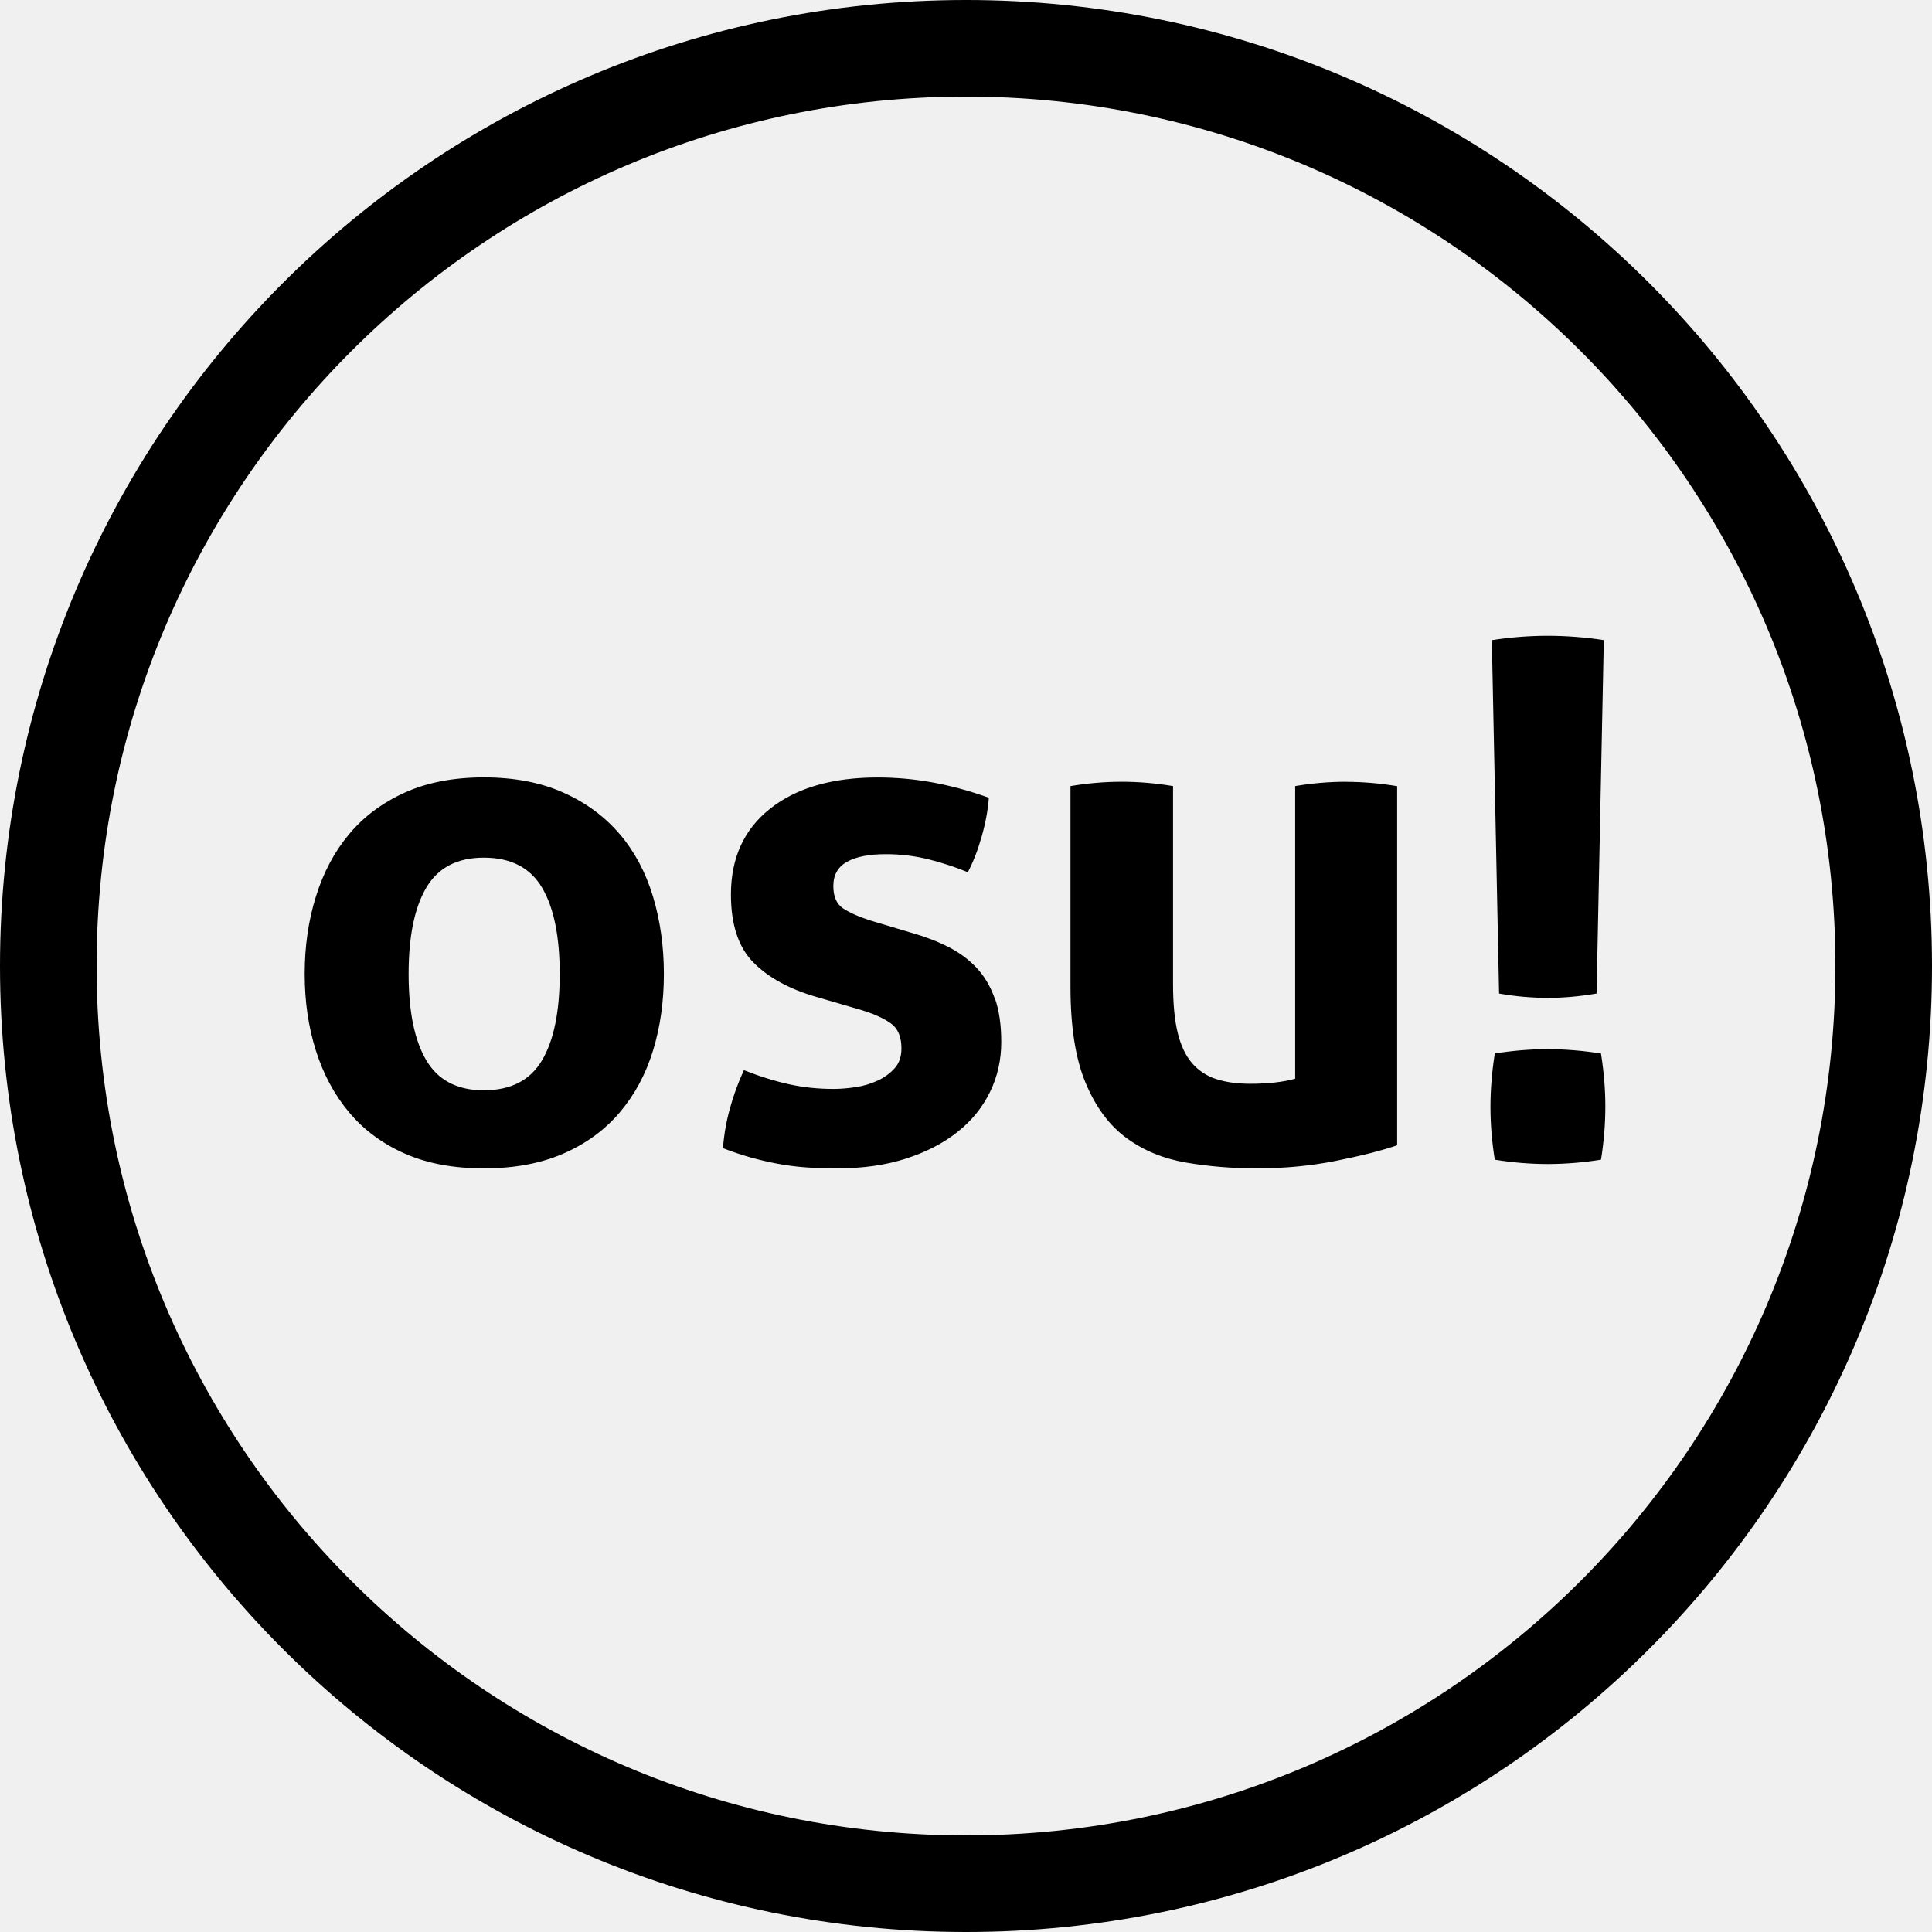
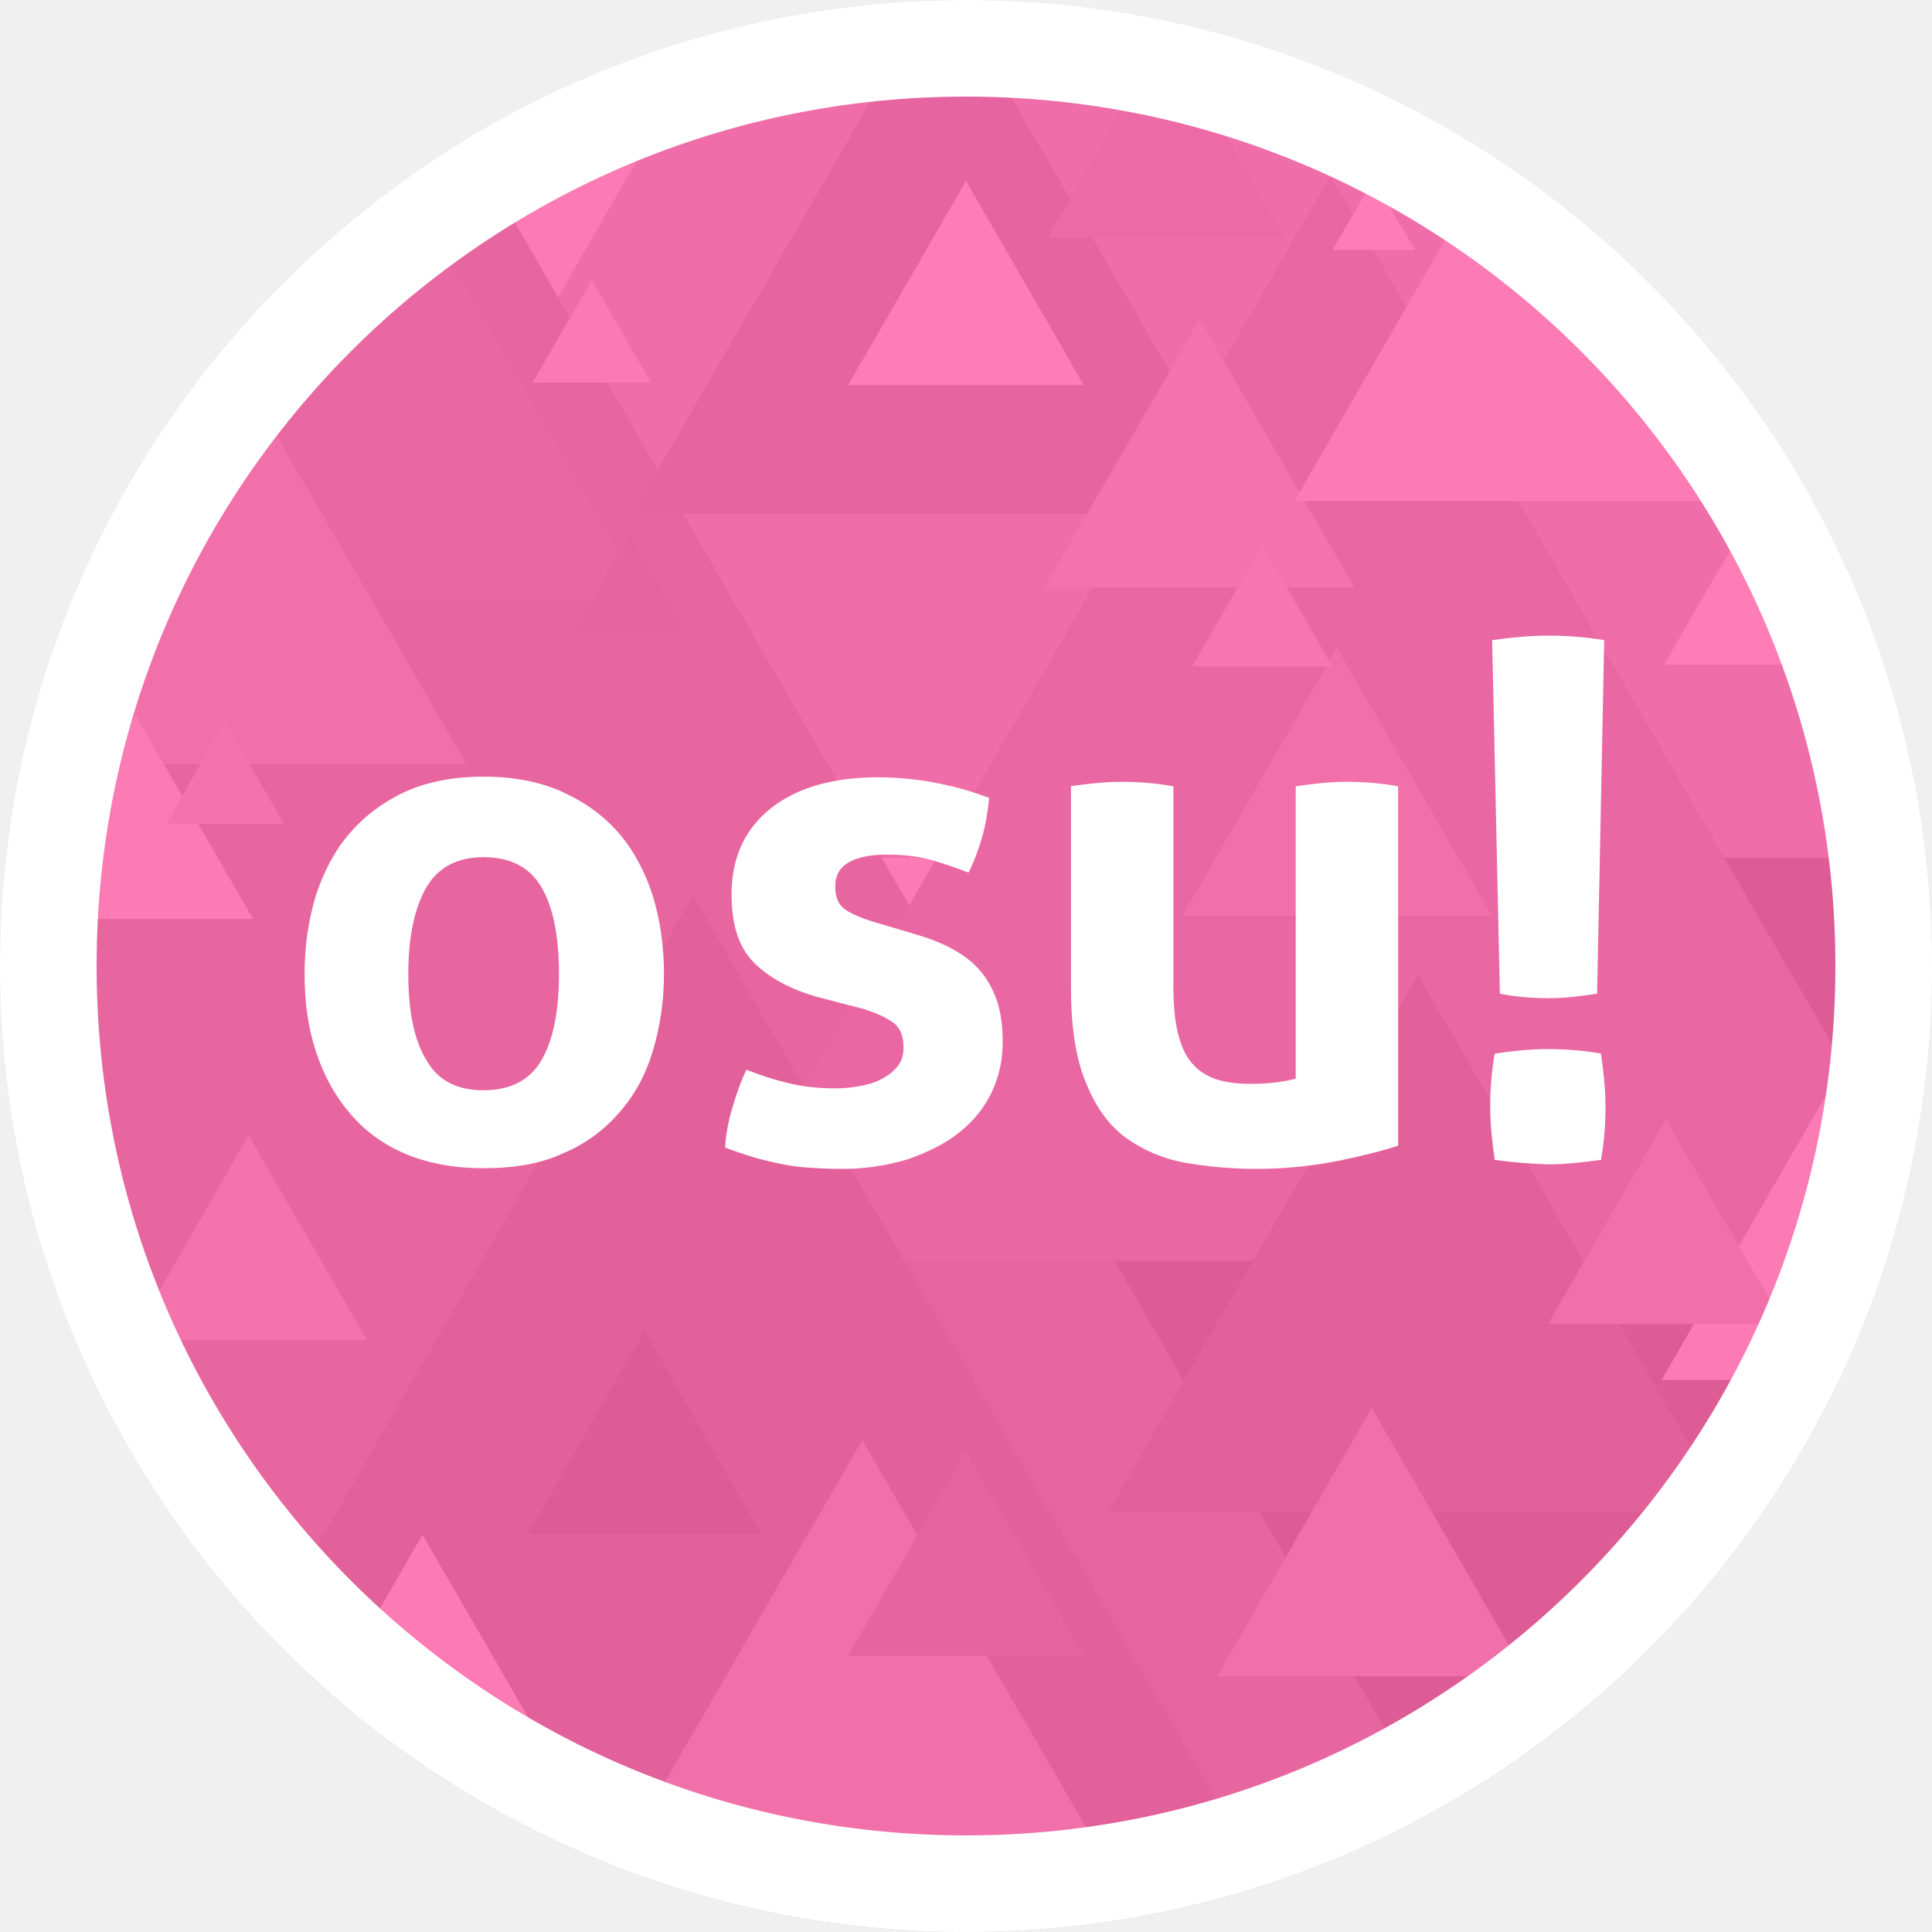
- <svg xmlns="http://www.w3.org/2000/svg" role="img" viewBox="0 0 24 24">
-   <path d="M7.698 10.362c-.185-.218-.419-.391-.7-.516-.281-.126-.61-.189-.987-.189s-.705.063-.983.189-.509.298-.691.516c-.183.218-.32.477-.413.776-.093.299-.139.619-.139.961 0 .341.046.658.139.952.093.293.23.549.413.767.182.218.413.389.691.512.278.123.606.184.983.184s.706-.061.988-.184c.281-.123.515-.293.7-.512.185-.218.323-.474.413-.767.09-.293.135-.61.135-.952 0-.341-.045-.661-.135-.961-.09-.299-.228-.558-.413-.776zm-.965 2.81c-.147.248-.388.372-.723.372-.329 0-.567-.124-.714-.372-.147-.248-.22-.606-.22-1.073s.073-.824.22-1.073c.147-.248.384-.372.714-.372.335 0 .576.124.723.372.147.248.22.606.22 1.073 0.0.467-.073.825-.22 1.073zm11.889-.83-.09-4.39a4.541 4.541 0 0 1 .691-.054c.233 0 .467.018.7.054l-.09 4.39c-.21.036-.41.054-.602.054a3.496 3.496 0 0 1-.61-.054zm1.32 1.4c0 .222-.018.443-.054.664a4.205 4.205 0 0 1-.655.054 4.141 4.141 0 0 1-.664-.054 4.088 4.088 0 0 1-.054-.655c0-.215.018-.437.054-.664a4.088 4.088 0 0 1 .655-.054c.215 0 .437.018.664.054.036.228.054.446.054.655zm-3.223-4.03c.209 0 .422.018.637.054v4.461c-.192.066-.444.13-.758.193-.314.063-.642.094-.983.094-.305 0-.599-.024-.88-.072-.281-.048-.528-.149-.741-.305-.212-.155-.382-.383-.507-.682-.126-.299-.189-.697-.189-1.194V9.765a3.873 3.873 0 0 1 .637-.054c.209 0 .422.018.637.054v2.46c0 .245.019.447.058.606.039.159.099.284.179.377a.661.661 0 0 0 .301.197c.12.039.26.058.422.058.221 0 .407-.021.557-.063V9.765a3.822 3.822 0 0 1 .628-.054zm-4.362 2.684c.054.15.081.332.081.548 0 .222-.046.428-.139.619-.093.192-.227.358-.404.498-.177.141-.391.251-.642.332-.251.081-.536.121-.853.121a5.298 5.298 0 0 1-.395-.013 3.123 3.123 0 0 1-.346-.045 4.048 4.048 0 0 1-.328-.076 3.934 3.934 0 0 1-.35-.117 2.577 2.577 0 0 1 .085-.489 3.074 3.074 0 0 1 .175-.48c.198.078.384.136.561.175.176.039.36.058.552.058.084 0 .175-.007.274-.022a.995.995 0 0 0 .274-.081.647.647 0 0 0 .211-.153c.057-.063.085-.145.085-.247 0-.144-.043-.247-.13-.31-.087-.063-.208-.118-.364-.166l-.556-.162c-.335-.096-.597-.238-.785-.426-.189-.189-.283-.471-.283-.848 0-.455.163-.811.489-1.068.326-.257.77-.386 1.333-.386.233 0 .464.021.691.063.227.042.458.105.691.189-.012.156-.042.317-.09.485-.048.168-.105.314-.171.44a3.58 3.58 0 0 0-.476-.157 2.18 2.18 0 0 0-.548-.067c-.203 0-.362.031-.476.094-.114.063-.171.163-.171.301 0 .132.04.224.121.278.081.054.196.105.346.153l.512.153c.168.048.319.106.453.175.135.069.25.154.346.256.096.102.171.227.225.377zM12 0C5.373 0 0 5.373 0 12 0 18.627 5.373 24 12 24c6.628 0 12-5.373 12-12C24 5.373 18.628 0 12 0zm0 22.8c-5.965 0-10.8-4.835-10.8-10.8C1.2 6.035 6.035 1.2 12 1.2s10.8 4.835 10.8 10.8C22.8 17.965 17.965 22.8 12 22.8z" />
+ <svg xmlns="http://www.w3.org/2000/svg" xmlns:xlink="http://www.w3.org/1999/xlink" viewBox="25 25 300 300">
+   <style>.st1{opacity:.15}.st3{fill:#f1f1f2}.st4{fill:#231f20}.st5{fill:#808184}.st8{fill:#59595c}.st9{fill:#a7a8ab}.st10{fill:#6d6e70}.st11{fill:#221f1f}.st12{fill:#404041}.st13{fill:#58595b}.st14{fill:#bbbdbf}.st15{fill:#fff}.st16{fill:#a6a8ab}</style>
+   <circle cx="175" cy="175" r="143.7" fill="#f6a" />
+   <g class="st1" id="Triangles">
+     <defs>
+       <circle id="a" class="st1" cx="175" cy="175" r="150" />
+     </defs>
+     <clipPath id="b">
+       <use xlink:href="#a" overflow="visible" />
+     </clipPath>
+     <g clip-path="url(#b)">
+       <path class="st3" d="M-81.2 336.9 175-106.9l256.2 443.8z" />
+       <path class="st4" d="M68.8 443.7 325 0l256.2 443.7z" />
+       <path class="st5" d="m-409.8 363.4 256.2-443.7 256.2 443.7z" />
+       <path d="m61.4 158.2 256.2-443.8 256.2 443.8z" fill="#929497" />
+       <path d="M-222.4 380 33.8-63.7 290 380z" fill="#636466" />
+       <path class="st8" d="m-100.1 646.9 256.2-443.8 256.2 443.8z" />
+       <path class="st9" d="m-164.9 147.2 97.3-168.5 97.3 168.5zm81.5 376.6 97.3-168.5 97.3 168.5z" />
+       <path class="st10" d="m134.3 220.8 97.3-168.5 97.3 168.5z" />
+       <path class="st9" d="M298.7 485.7 396 317.2l97.2 168.5z" />
+       <path class="st8" d="m108.4 621.4 48.6-84.2 48.7 84.2z" />
+       <path class="st11" d="m278.7 305.9 48.6-84.2 48.6 84.2zM46.2 400l97.3-168.5L240.8 400z" />
+       <path class="st5" d="M108.8-86.6 36.5 38.6h194.6L158.8-86.6zm213.2 0-23.6 40.9h97.3L372-86.6z" />
+       <path class="st12" d="M35.3 332.5 132.6 164l97.3 168.5z" />
+       <path class="st5" d="m236.1 369.2 97.2-168.5 97.3 168.5z" />
+       <path class="st8" d="m-51.9 428.8 48.1-83.3 48.1 83.3z" />
+       <path class="st13" d="m123.2 104.8 48.1-83.3 48.1 83.3z" />
+       <path class="st11" d="m283 90.2 48.1-83.3 48.1 83.3z" />
+       <path class="st5" d="m-61.9 331.6 24.1-41.7 24 41.7z" />
+       <path class="st8" d="m132.5 621.6 24-41.7 24.1 41.7zm84.2-156 24-41.7 24 41.7z" />
+       <path class="st12" d="m197.1 259.7 48.1-83.3 48.1 83.3z" />
+       <path class="st3" d="m283 239.3 48.1-83.3 48.1 83.3z" />
+       <path class="st9" d="M-49.5 78.8-1.4-4.5l48.1 83.3zm-48.4 146.6 48.1-83.3 48.1 83.3z" />
+       <path class="st5" d="m288.2-20 24-41.6L336.3-20z" />
+       <path class="st14" d="m187.2 116.2 24.1-41.6 24 41.6z" />
+       <path class="st15" d="m231.9 63.8 6.4-11 6.4 11z" />
+       <path class="st10" d="M28.9 117.8 77 34.5l48.1 83.3z" />
+       <path class="st16" d="m110.8 331.9 48.1-83.3 48.1 83.3z" />
+       <path class="st4" d="m107 263.1 18.1-31.4 18 31.4z" />
+       <path class="st9" d="m214 285.3 24-41.7 24.1 41.7zm-5.4-118.1 24-41.6 24.1 41.6z" />
+       <path class="st3" d="m226 102.8 48.1-83.3 48 83.3z" />
+       <path class="st16" d="m1.2 143.6 48.1-83.3 48.1 83.3z" />
+       <path class="st8" d="m14 272.2 18.3-31.8 18.3 31.8z" />
+       <path class="st16" d="m265.4 230.6 18.3-31.8 18.3 31.8z" />
+       <path class="st15" d="M156.7 84.8 175 53.1l18.3 31.7z" />
+       <path class="st13" d="m156.7 282.1 18.3-31.8 18.3 31.8z" />
+       <path class="st8" d="m-19.7 88 18.3-31.8L17 88zm258.1 272.2 18.3-31.7 18.3 31.7z" />
+       <path class="st5" d="m307.5 135.6 18.3-31.8 18.3 31.8z" />
+       <path class="st14" d="m45.3 233.1 18.3-31.8L82 233.1z" />
+       <path class="st3" d="m72.3 295.1 18.3-31.8 18.4 31.8zM27.6 167.7 46 136l18.3 31.7z" />
+       <path class="st8" d="m113.7 123.7 9.1-15.8 9.2 15.8z" />
+       <path class="st14" d="m50.8 152.9 9.1-15.8 9.2 15.8z" />
+       <path d="m107.7 84.4 9.2-15.9 9.2 15.9z" fill="#e6e7e8" />
+       <path class="st11" d="m69 360.2 18.3-31.7 18.3 31.7z" />
+       <path class="st8" d="m112.2 419.2 18.3-31.8 18.3 31.8zm404.5-131.1 18.4-31.8 18.3 31.8z" />
+       <path class="st5" d="M187.7 61.9 206 30.1l18.4 31.8z" />
+       <path class="st15" d="m283.4 128.2 18.3-31.7 18.3 31.7z" />
+       <path class="st8" d="m316.6 622.1 9.2-15.9 9.2 15.9z" />
+       <path class="st9" d="m262.4 411.2 9.2-15.8 9.1 15.8z" />
+       <path class="st8" d="m577.5 394.4 9.2-15.9 9.2 15.9z" />
+       <path class="st5" d="m-97.4 339.9 18.3-31.7 18.4 31.7zm375.1-24.4 18.4-31.8 18.3 31.8z" />
+       <path class="st9" d="m286.9 268.6 9.2-15.9 9.1 15.9z" />
+       <path d="m210.1 128.5 10.9-18.9 10.9 18.9z" fill="#d0d2d3" />
+       <path class="st5" d="M94.9-41.1 104-57l9.2 15.9z" />
+       <path class="st8" d="M386.7 121.9 405 90.2l18.4 31.7zM463 336.8l9.2-15.9 9.2 15.9z" />
+     </g>
+   </g>
+   <path class="st15" d="M100.1 206.4c-4.7 0-8.8-.8-12.3-2.3-3.5-1.5-6.4-3.7-8.6-6.4-2.3-2.7-4-5.9-5.2-9.6-1.2-3.7-1.7-7.6-1.7-11.9 0-4.3.6-8.3 1.7-12 1.2-3.7 2.9-7 5.2-9.7 2.3-2.7 5.2-4.9 8.6-6.5 3.5-1.6 7.6-2.4 12.3-2.4s8.8.8 12.3 2.4c3.5 1.6 6.4 3.7 8.8 6.5 2.3 2.7 4 6 5.2 9.7 1.1 3.7 1.7 7.7 1.7 12s-.6 8.2-1.7 11.9c-1.1 3.7-2.8 6.9-5.2 9.6-2.3 2.7-5.2 4.9-8.8 6.4-3.4 1.6-7.6 2.3-12.3 2.3zm0-12.1c4.2 0 7.2-1.6 9-4.7 1.8-3.1 2.7-7.6 2.7-13.4 0-5.8-.9-10.3-2.7-13.4-1.8-3.1-4.8-4.7-9-4.7-4.1 0-7.1 1.6-8.9 4.7-1.8 3.1-2.8 7.6-2.8 13.4 0 5.8.9 10.3 2.8 13.4 1.8 3.2 4.8 4.7 8.9 4.7zm51.8-14.5c-4.2-1.2-7.5-3-9.8-5.3-2.4-2.4-3.5-5.9-3.5-10.6 0-5.7 2-10.1 6.1-13.4 4.1-3.2 9.6-4.8 16.7-4.8a49.13 49.13 0 0 1 17.2 3.2c-.2 1.9-.5 4-1.1 6.1-.6 2.1-1.3 3.9-2.1 5.5-1.8-.7-3.8-1.4-5.9-2-2.2-.6-4.5-.8-6.8-.8-2.5 0-4.5.4-5.9 1.2-1.4.8-2.1 2-2.1 3.8 0 1.6.5 2.8 1.5 3.5 1 .7 2.4 1.3 4.3 1.9l6.4 1.9c2.1.6 4 1.3 5.7 2.2 1.7.9 3.1 1.9 4.3 3.2 1.2 1.3 2.1 2.8 2.8 4.7.7 1.9 1 4.2 1 6.8 0 2.8-.6 5.3-1.7 7.7a17.6 17.6 0 0 1-5 6.2c-2.2 1.8-4.9 3.1-8 4.2a35 35 0 0 1-10.7 1.5c-1.8 0-3.4-.1-4.9-.2-1.5-.1-2.9-.3-4.3-.6s-2.7-.6-4.1-1c-1.3-.4-2.8-.9-4.4-1.5.1-2 .5-4.1 1.1-6.1.6-2.1 1.3-4.1 2.2-6 2.5 1 4.8 1.7 7 2.2 2.2.5 4.5.7 6.9.7 1 0 2.2-.1 3.4-.3 1.2-.2 2.4-.5 3.4-1s1.9-1.1 2.6-1.9c.7-.8 1.1-1.8 1.1-3.1 0-1.8-.5-3.1-1.6-3.9-1.1-.8-2.6-1.5-4.5-2.1l-7.3-1.9zm39.3-32.7c2.7-.4 5.3-.7 8-.7 2.6 0 5.3.2 8 .7v30.7c0 3.1.2 5.6.7 7.6.5 2 1.2 3.6 2.2 4.7 1 1.2 2.3 2 3.8 2.5s3.3.7 5.3.7c2.8 0 5.1-.3 7-.8v-45.4c2.7-.4 5.3-.7 7.9-.7 2.6 0 5.3.2 8 .7v55.8c-2.4.8-5.6 1.6-9.5 2.4a65.33 65.33 0 0 1-23.3.3c-3.5-.6-6.6-1.9-9.3-3.8-2.7-1.9-4.8-4.8-6.3-8.5-1.6-3.7-2.4-8.7-2.4-14.9v-31.3zm65.9 58c-.4-2.8-.7-5.5-.7-8.2 0-2.7.2-5.5.7-8.3 2.8-.4 5.5-.7 8.2-.7 2.7 0 5.5.2 8.3.7.4 2.8.7 5.6.7 8.2 0 2.8-.2 5.5-.7 8.3-2.8.4-5.6.7-8.2.7-2.8-.1-5.5-.3-8.3-.7zm-.4-80.7c2.9-.4 5.8-.7 8.6-.7 2.9 0 5.8.2 8.8.7l-1.1 54.9c-2.6.4-5.1.7-7.5.7-2.5 0-5.1-.2-7.6-.7l-1.2-54.9z" />
+   <path class="st15" d="M175 25C92.2 25 25 92.2 25 175s67.2 150 150 150 150-67.2 150-150S257.8 25 175 25zm0 285c-74.6 0-135-60.4-135-135S100.4 40 175 40s135 60.4 135 135-60.4 135-135 135z" />
</svg>
